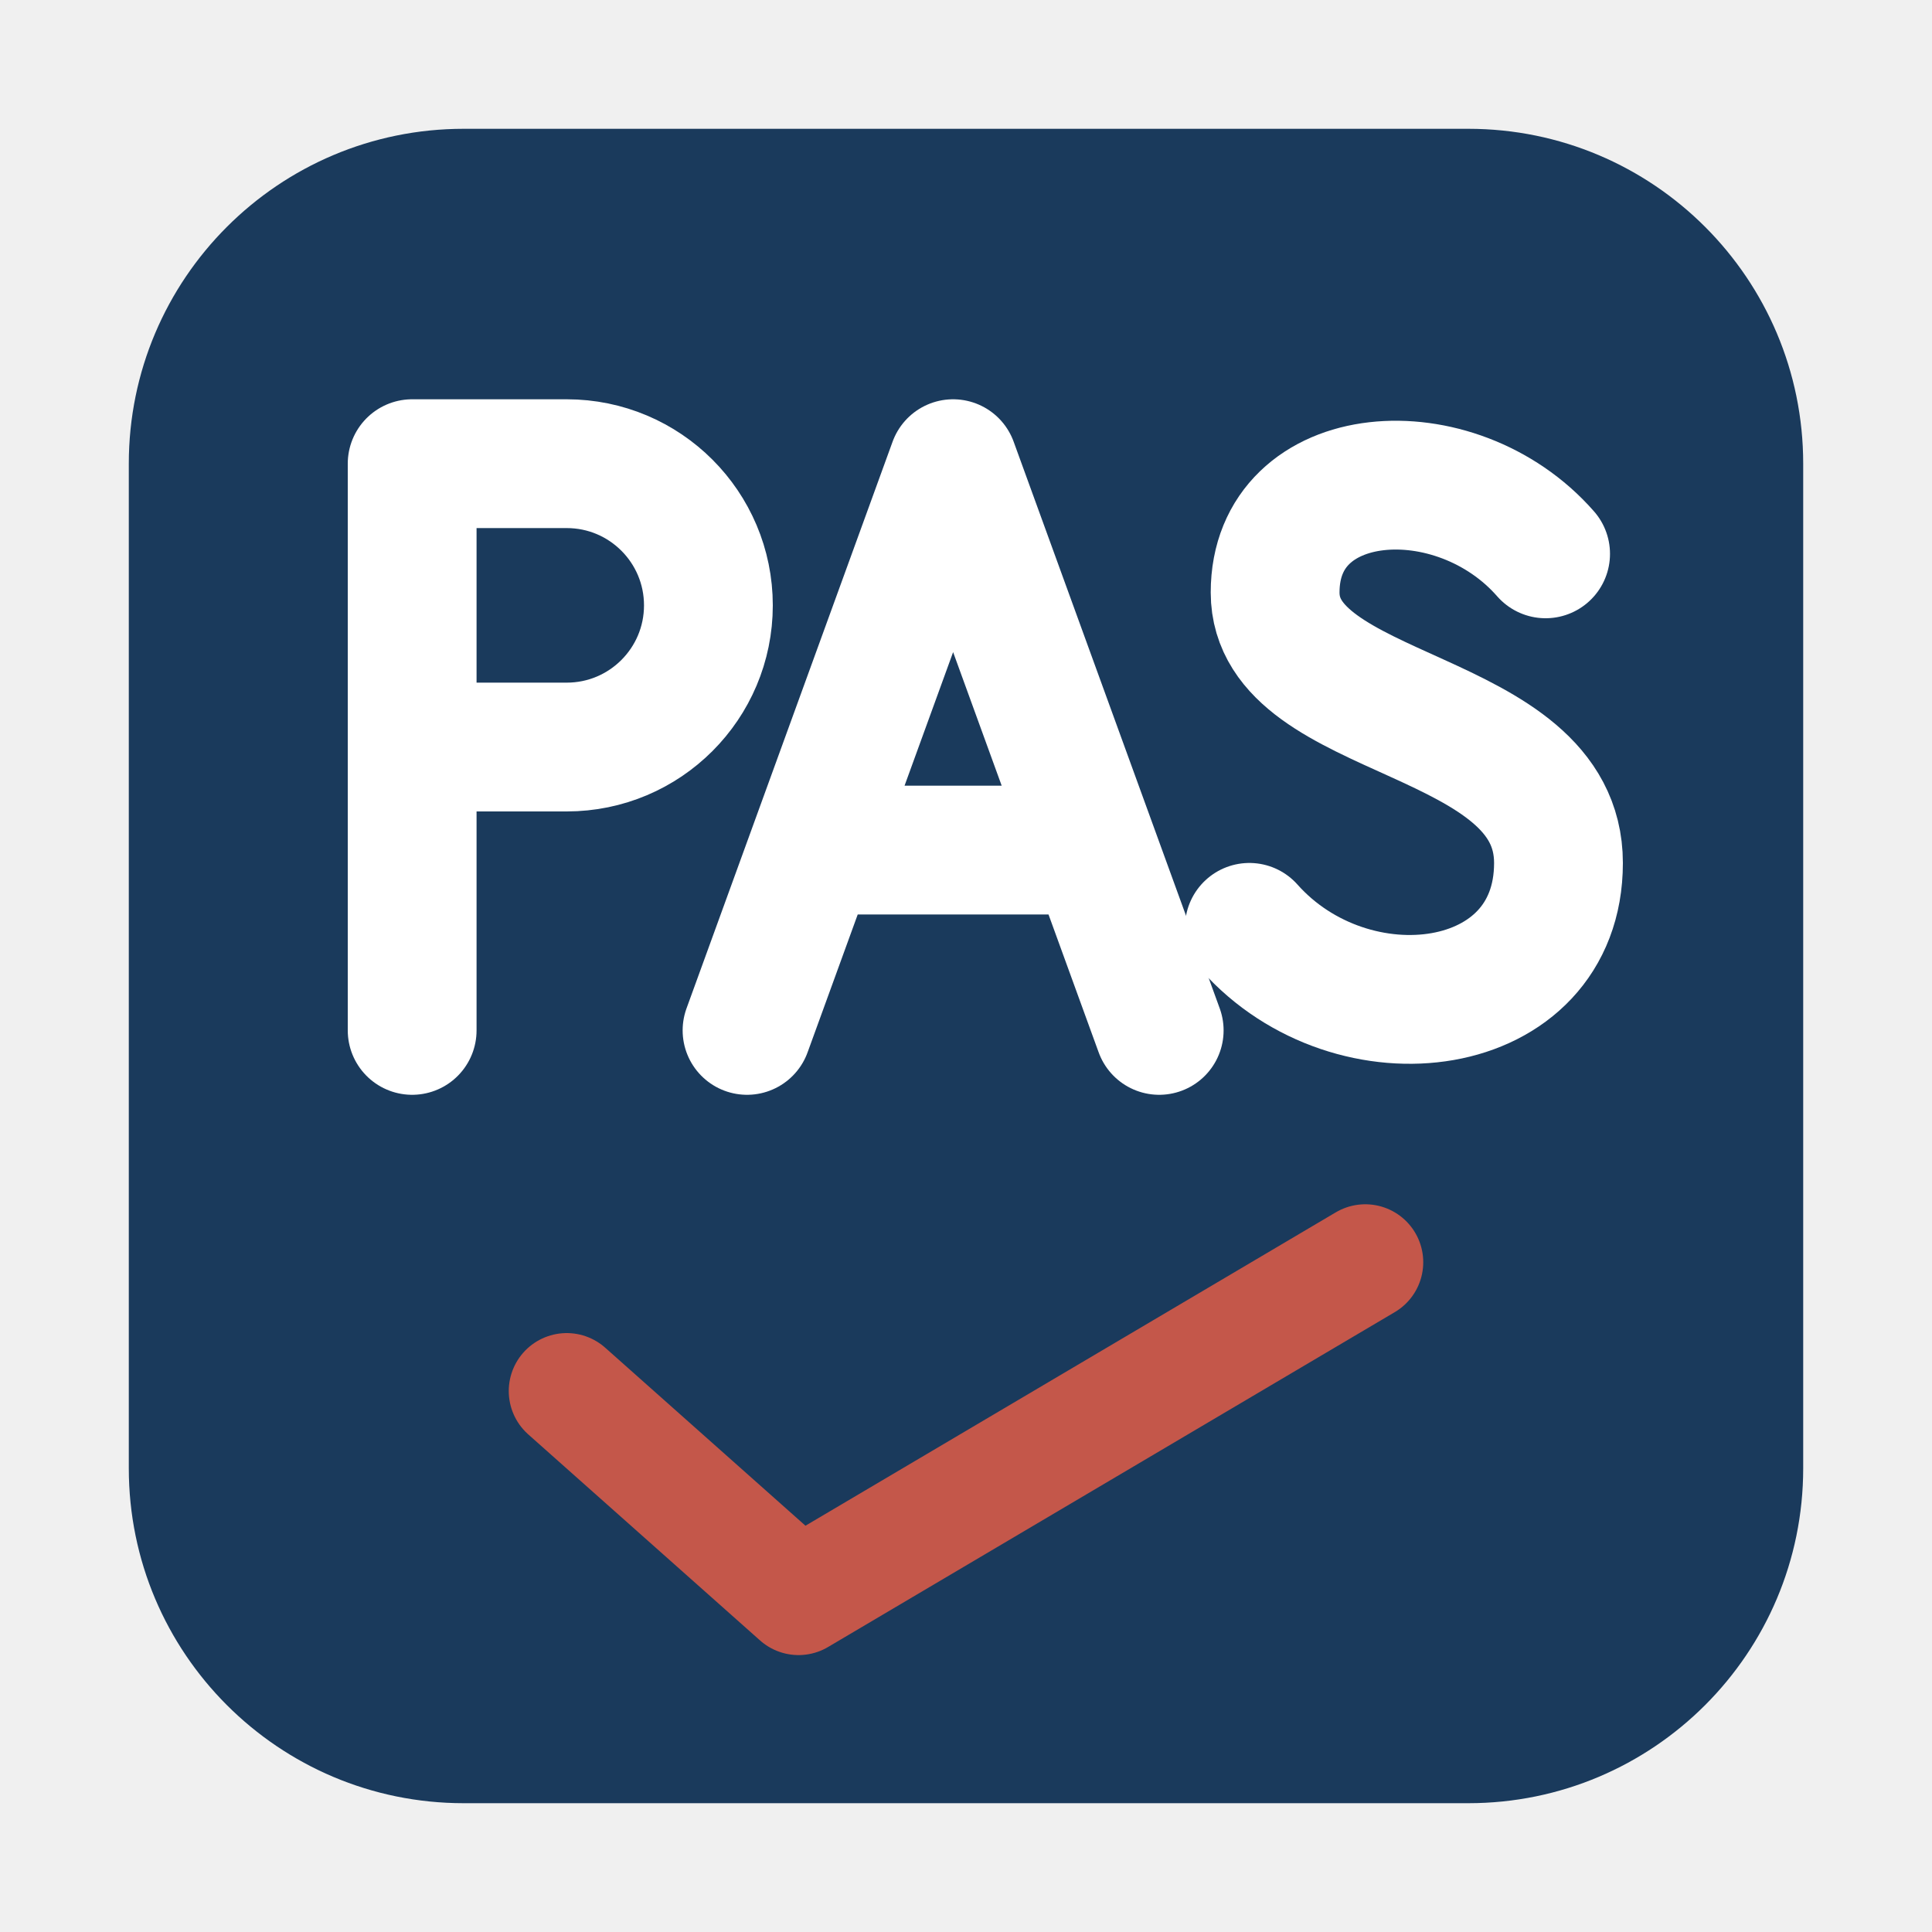
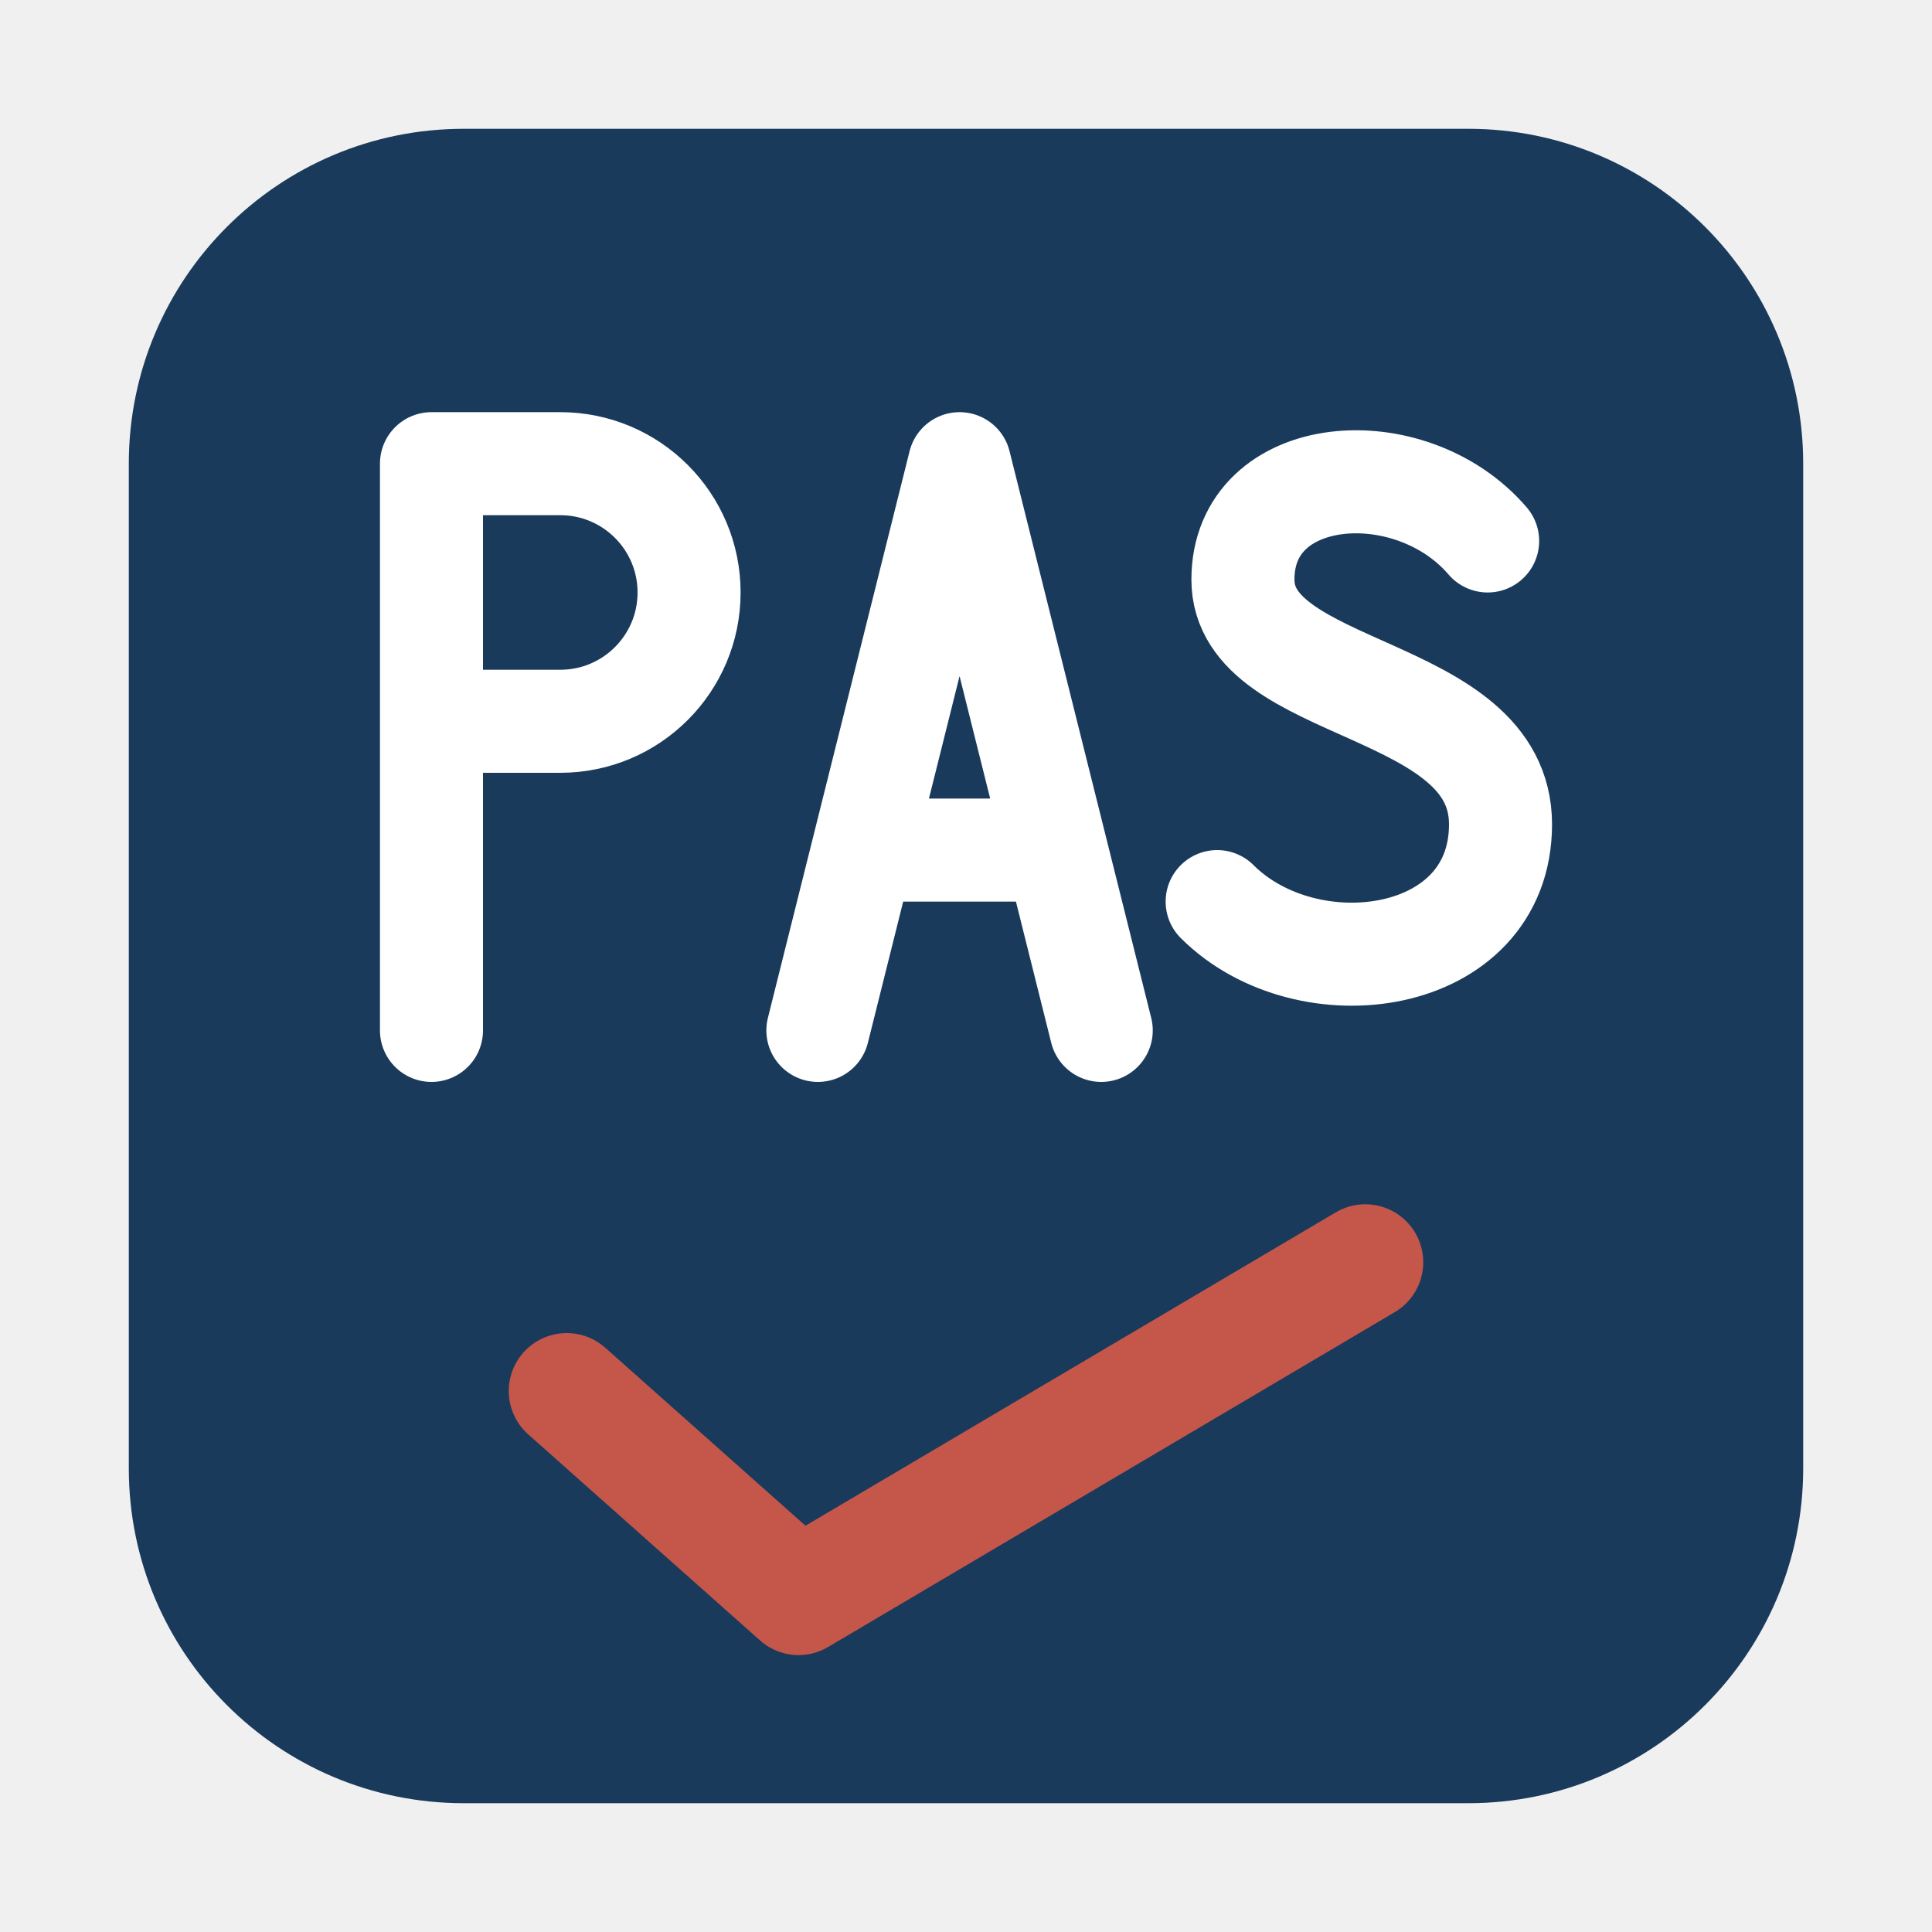
<svg xmlns="http://www.w3.org/2000/svg" viewBox="0 0 150 150" role="img" aria-label="PAS - Purchasing Approval System">
  <rect x="10" y="10" width="130" height="130" rx="26" fill="#1A3A5C" />
-   <g fill="none" stroke="#FFFFFF" stroke-width="10" stroke-linecap="round" stroke-linejoin="round">
-     <path d="M32 80V36M32 36H44A11 11 0 0 1 44 58H32" />
-     <path d="M58 80L74 36L90 80M64 66H84" />
-     <path d="M120 43C113 35 99 36 99 46C99 56 121 55 121 67C121 79 105 81 97 72" />
+   <g transform="translate(1.5 0)" fill="none" stroke="#FFFFFF" stroke-width="8" stroke-linecap="round" stroke-linejoin="round">
+     <path d="M32 80V36M32 36H42A10 10 0 0 1 42 56H32" />
+     <path d="M62 80L73 36L84 80M66 66H80" />
+     <path d="M114 42C108 35 95 36 95 45C95 54 115 53 115 64C115 75 100 77 93 70" />
  </g>
  <path d="M44 108L62 124L106 98" fill="none" stroke="#C4574A" stroke-width="9" stroke-linecap="round" stroke-linejoin="round" />
</svg>
